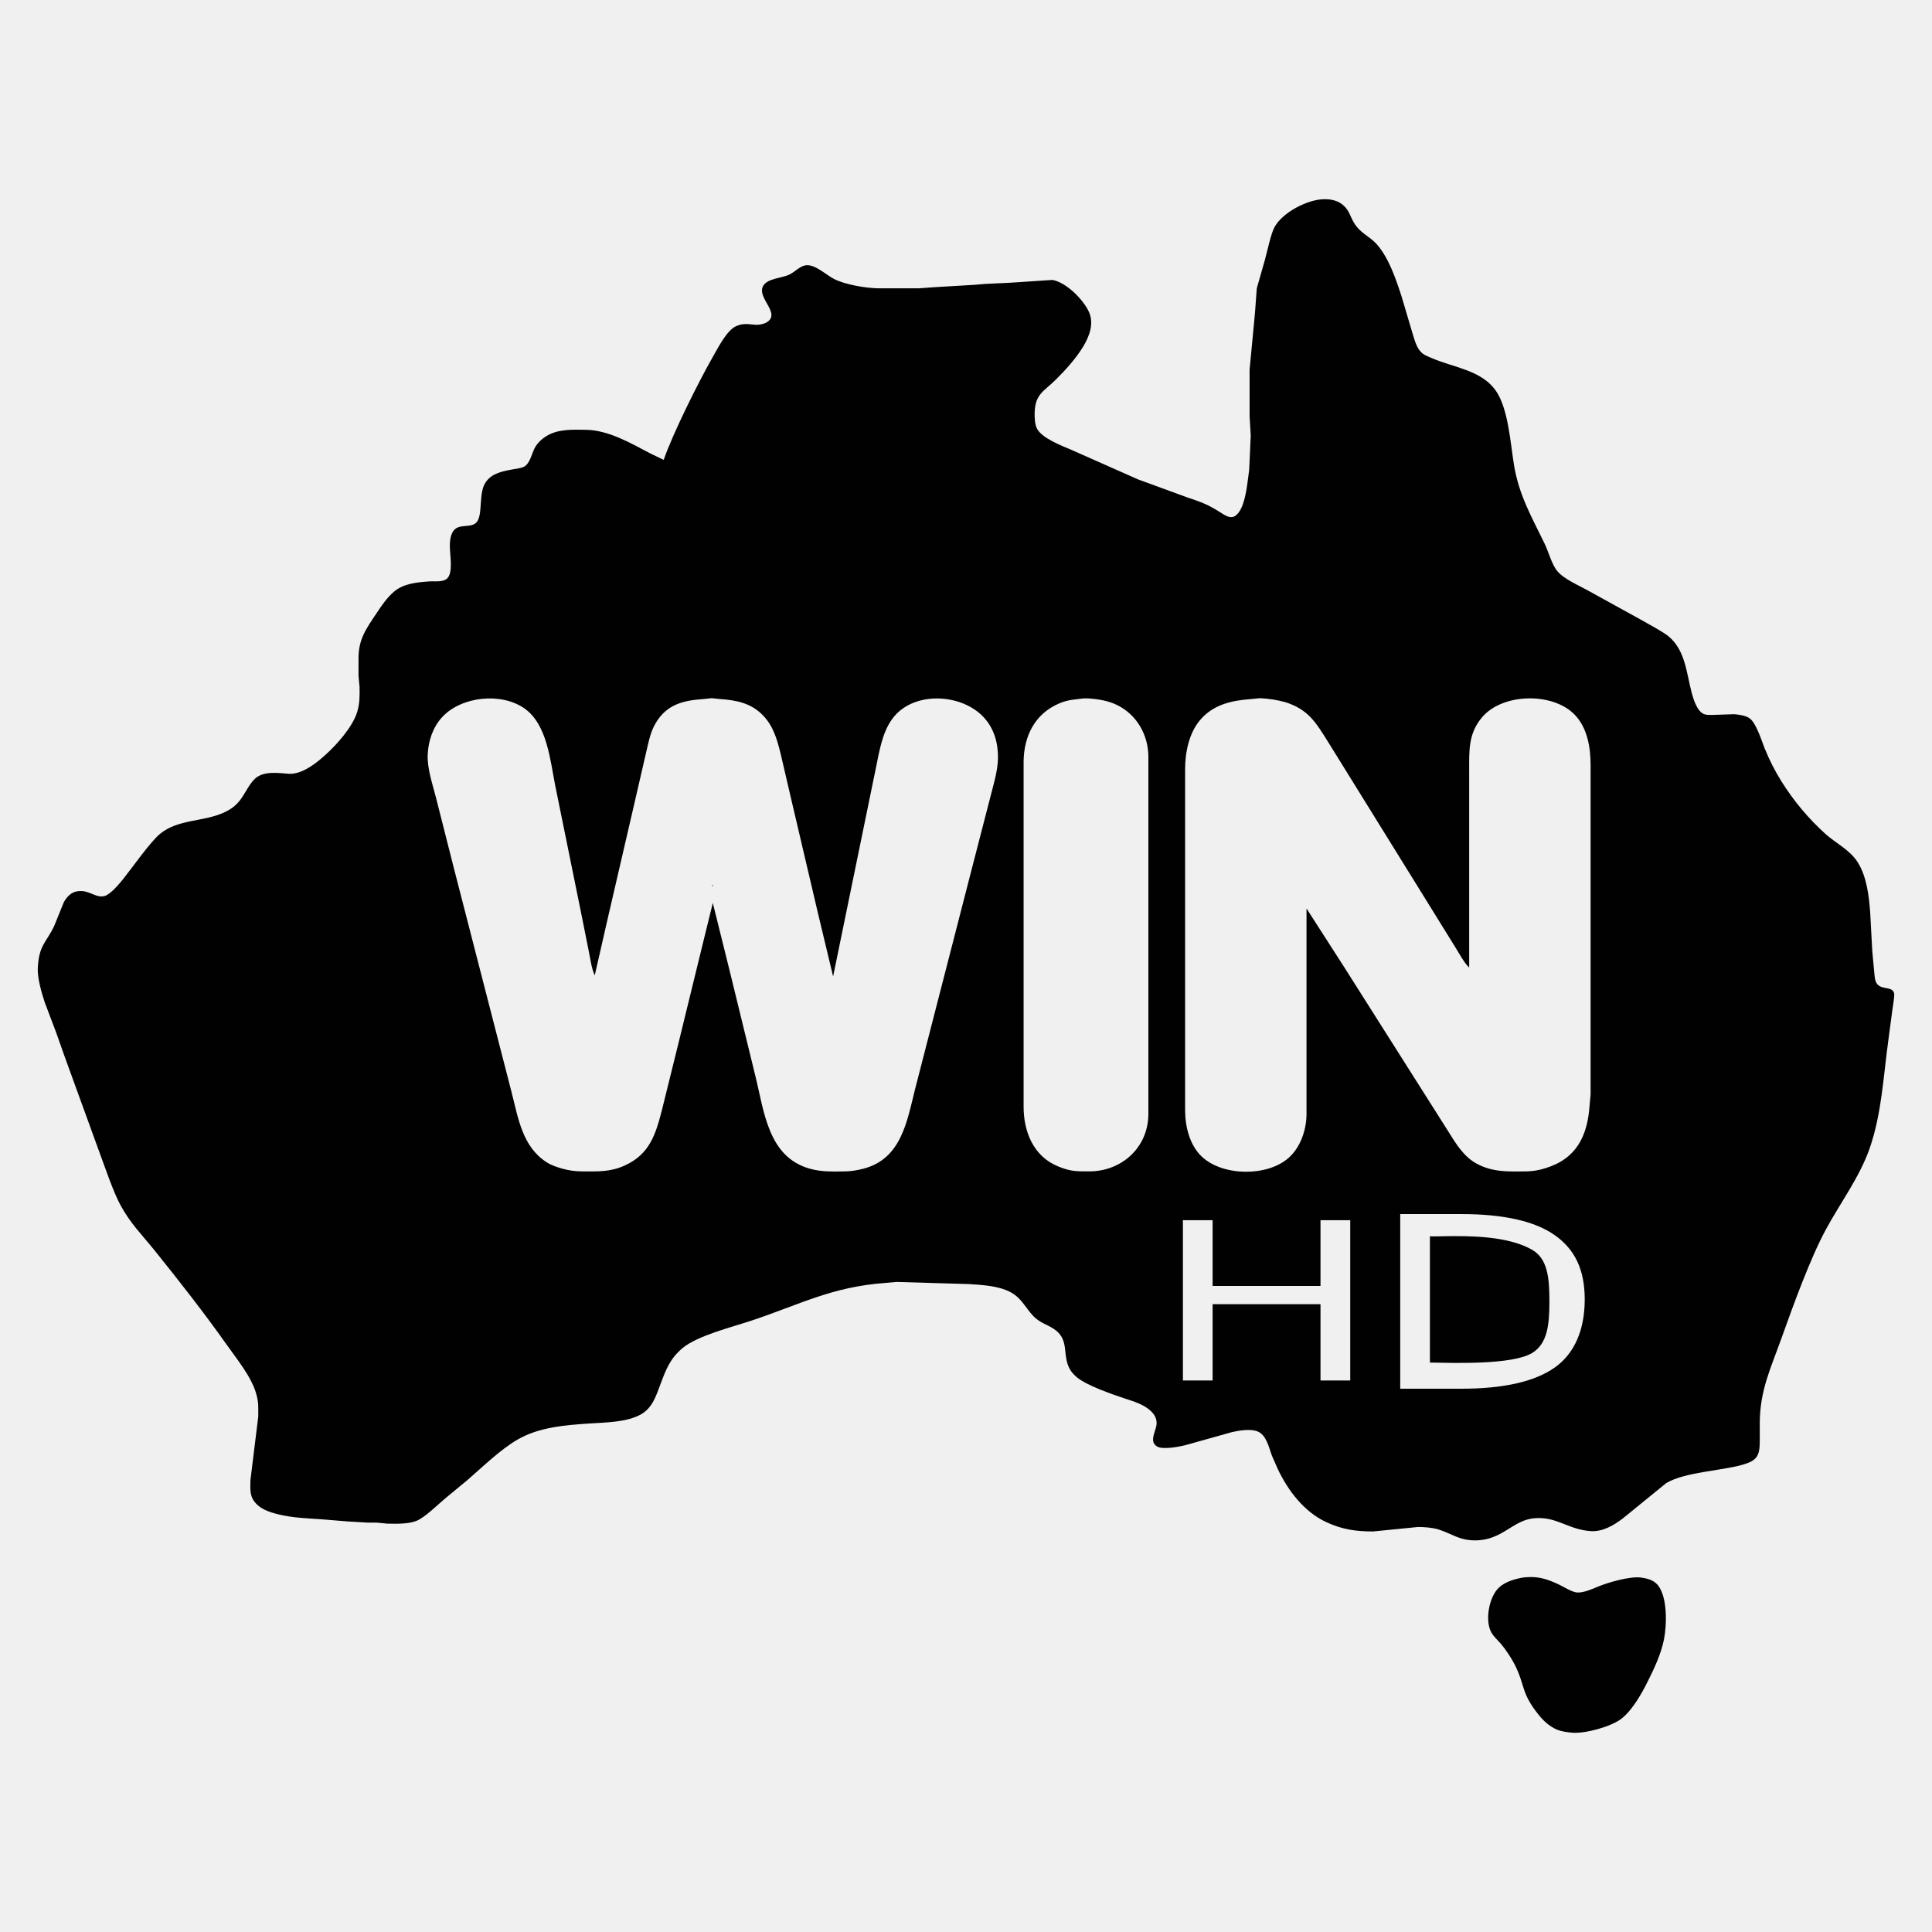
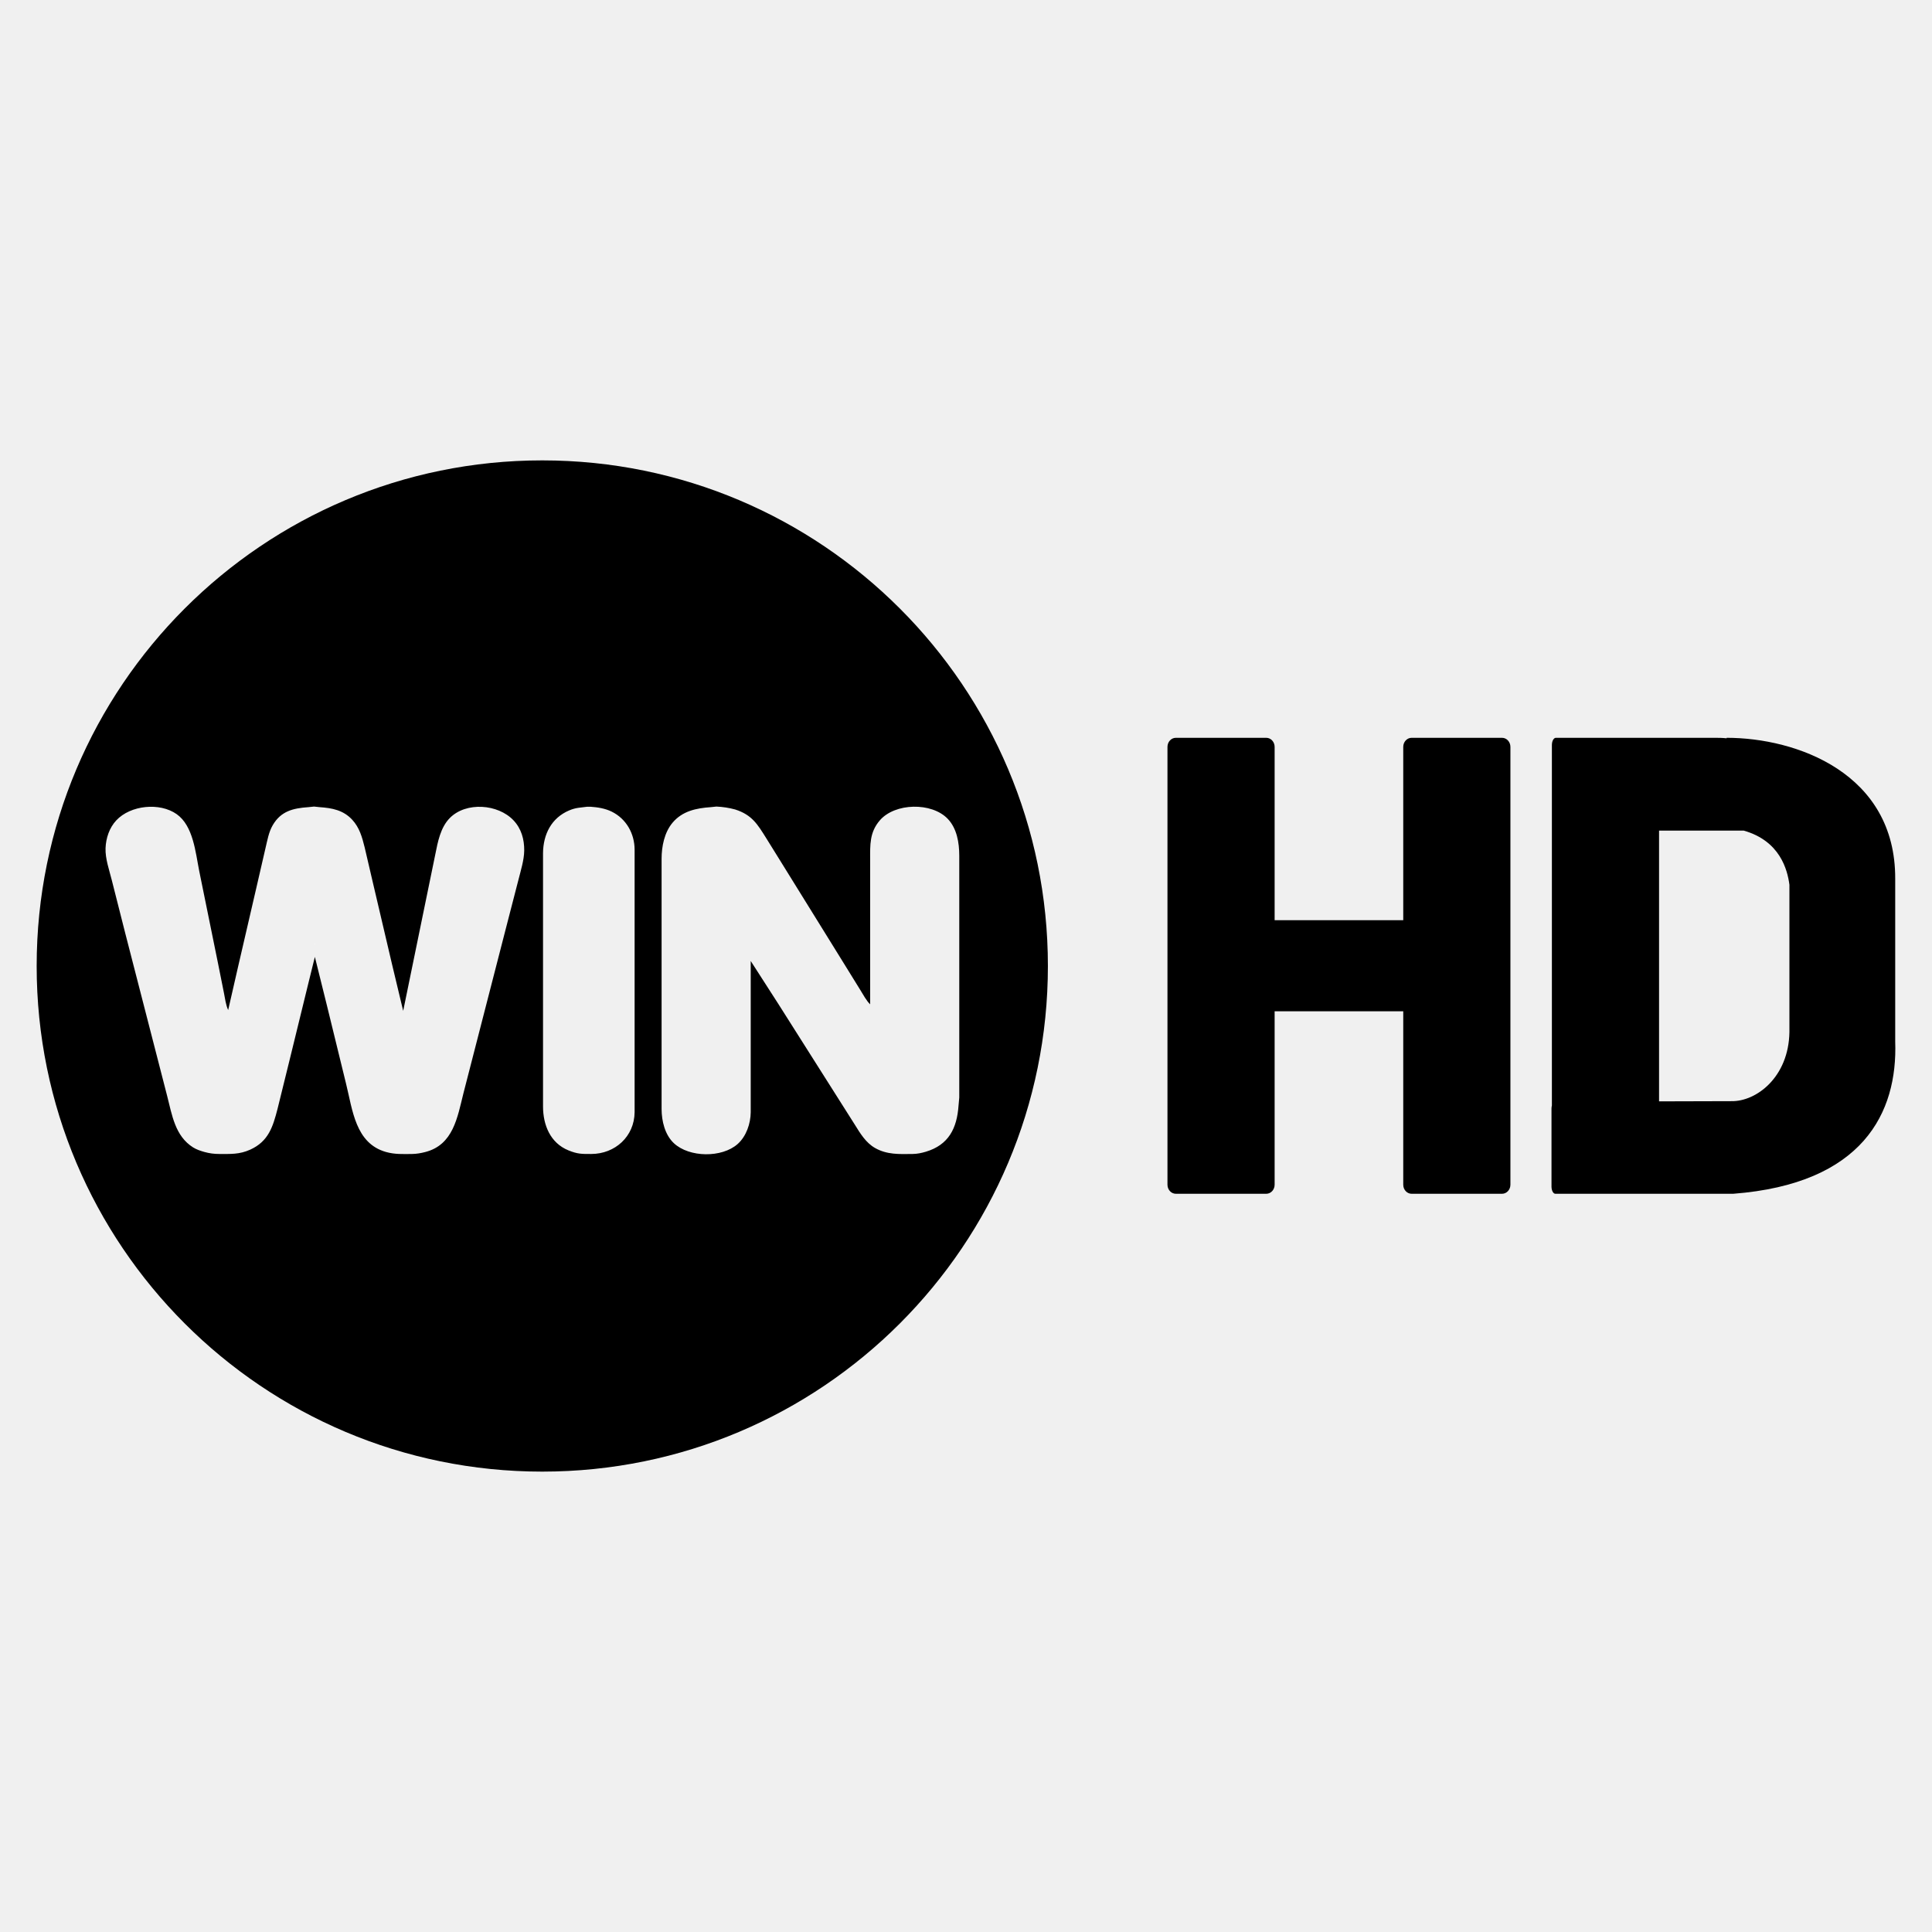
- <svg xmlns="http://www.w3.org/2000/svg" height="512" width="512">
-   <path d="M351.106 52.79c-.154 0-.312 0-.465.01-4.358.172-10.766 3.53-12.873 7.375-1.03 1.882-1.945 6.57-2.6 8.855l-2.108 7.38-.455 6.202-.268 2.945-1.183 12.404v12.395l.302 5.023-.273 6.202-.144 2.946c-.383 2.873-.637 5.766-1.485 8.558-.373 1.245-1.115 2.936-2.24 3.659-1.29.819-2.73-.21-3.832-.91-3.386-2.15-5.091-2.763-8.855-4.023l-12.993-4.75-17.706-7.85c-2.624-1.111-7.773-3.07-9.109-5.608-.574-1.092-.656-2.903-.627-4.129.115-5.066 2.361-5.65 5.603-8.86 2.6-2.571 5.431-5.708 7.313-8.855 1.629-2.72 2.864-6.096 1.451-9.147-1.532-3.304-5.976-7.763-9.655-8.429l-11.21.747-6.495.302-3.247.263-10.632.633-3.836.282h-10.627c-3.362-.043-8.812-.953-11.805-2.471-2.184-1.106-5.22-4.11-7.677-3.611-1.485.302-2.735 1.714-4.138 2.414-1.997 1.005-5.905.972-7.021 3.089-1.696 3.208 5.01 7.332.814 9.679a4.416 4.416 0 0 1-1.173.402c-.633.144-1.116.191-1.768.144-1.882-.144-3.16-.455-5.023.383-2.5 1.125-4.866 5.88-6.236 8.275-3.774 6.61-10.517 20.139-12.945 27.155l-3.544-1.7c-5.177-2.73-11.11-6.198-17.121-6.27-3.463-.038-7.246-.239-10.335 1.62-1.341.804-2.586 1.977-3.276 3.395-.709 1.46-1.183 3.846-2.653 4.732-.709.421-2.356.608-3.218.766-2.625.493-5.383 1.006-7.016 3.371-1.83 2.649-.867 7.591-2.031 10.014-1.025 2.132-3.592 1.212-5.407 1.993-1.782.766-2.06 3.113-2.074 4.808-.028 2.213.886 6.72-.517 8.486-1.04 1.308-3.304.886-4.799.992-3.227.22-6.877.512-9.444 2.691-1.963 1.667-3.314 3.726-4.727 5.838-2.677 4.018-4.717 6.777-4.712 11.815v4.722l.278 2.946c.028 2.255.057 4.295-.6 6.494-1.196 4.022-5.454 8.807-8.548 11.56-2.394 2.137-5.531 4.646-8.86 4.919-1.661.144-6.321-1.068-9.147.853-1.667 1.135-2.854 3.725-3.99 5.406-1.33 1.969-2.71 3.06-4.865 4.042-5.383 2.448-12.102 1.705-16.83 5.585-2.633 2.164-7.326 8.898-9.735 11.915-1.044 1.303-3.439 4.19-5.024 4.598-2.03.531-3.683-1.16-5.9-1.313-2.333-.162-3.736.953-4.866 2.917l-2.63 6.49c-2.15 4.367-3.941 4.903-4.281 10.928-.148 2.605 1.006 6.657 1.844 9.147l3.017 7.98 2.184 6.191 9.444 25.986c1.47 3.942 3.506 10.048 5.417 13.573 2.691 4.966 5.694 7.84 9.118 12.102 6.509 8.094 12.96 16.317 18.965 24.798 2.672 3.774 6.595 8.563 7.864 12.988.728 2.543.575 3.626.57 6.193l-2.07 16.828c-.01 1.772-.224 3.774.796 5.316 1.532 2.29 4.056 3.099 6.585 3.731 3.755.934 7.667 1.054 11.508 1.317l6.791.56 5.316.312h2.361l2.946.277c2.332.03 5.507.14 7.681-.727 2.27-.906 5.628-4.296 7.673-5.987l5.91-4.885c4.041-3.496 8.687-8.065 13.28-10.708 5.68-3.271 12.495-3.789 18.898-4.23 4.31-.291 10.052-.277 13.87-2.494 2.906-1.686 3.926-4.904 5.028-7.869 1.475-3.927 2.557-6.858 5.895-9.64 3.951-3.295 13.16-5.565 18.295-7.28 12.863-4.286 21.201-8.932 35.425-9.971l2.955-.263 19.185.565c3.554.24 7.692.43 10.924 2.083 3.468 1.772 4.406 5.144 7.083 7.232 1.902 1.484 4.23 1.906 5.843 3.711 1.834 2.045 1.509 4.296 1.964 6.772.397 2.14 1.144 3.515 2.825 4.923 2.577 2.155 9.354 4.497 12.696 5.613 2.347.776 4.876 1.494 6.753 3.19 1.178 1.053 1.892 2.394 1.6 3.994-.321 1.753-1.93 4.334.24 5.555 1.489.838 5.684.058 7.346-.354l12.394-3.472c1.877-.446 4.962-.944 6.791-.216 2.423.958 3.017 4.263 3.855 6.456l1.552 3.544c2.74 5.761 6.992 11.35 12.897 14.08 4.215 1.94 7.816 2.452 12.394 2.447l11.815-1.178c1.724-.014 3.966.163 5.604.69 3.582 1.164 5.287 2.806 9.449 2.854 7.375.082 10.071-5.455 15.938-5.88 5.92-.437 8.716 2.959 14.76 3.423 3.175.24 6.15-1.503 8.568-3.352l11.503-9.363c4.957-2.94 14.31-3.228 20.076-4.827 3.899-1.083 4.718-2.26 4.722-6.274v-4.722c.015-8.75 2.874-14.506 5.704-22.442 3.056-8.549 7.591-21.14 11.806-28.931 3.817-7.06 8.984-13.951 11.618-21.542 3.194-9.21 3.625-19.051 4.947-28.639l1.097-8.261c.11-.814.589-3.482.445-4.119-.445-1.992-3.132-.905-4.454-2.457-.67-.785-.684-1.901-.8-2.873l-.545-5.9-.56-10.335c-.317-4.349-.944-9.55-3.348-13.286-2.079-3.232-5.7-4.932-8.491-7.423a65.721 65.721 0 0 1-11.6-13.826 55.837 55.837 0 0 1-4.52-8.86c-.83-2.083-2.252-6.743-4.004-7.979-1.01-.718-2.845-.981-4.076-1.077l-5.91.196c-.646 0-1.456.024-2.06-.21-1.853-.729-2.82-3.909-3.294-5.69-1.389-5.263-1.676-11.255-6.154-14.957-1.312-1.087-4.842-2.983-6.499-3.936l-14.76-8.142c-2.48-1.393-6.389-3.036-8.166-5.143-1.499-1.772-2.327-5.115-3.424-7.376-3.448-7.116-6.729-12.72-8.065-20.665-.977-5.843-1.499-15.34-5.024-20.076-3.855-5.187-11.02-5.9-16.647-8.314-.728-.311-1.71-.69-2.356-1.12-1.59-1.064-2.203-3.272-2.744-5.034l-3.065-10.325c-1.47-4.507-3.29-9.938-6.398-13.582-1.634-1.906-3.89-2.879-5.398-4.727-1.437-1.753-1.7-3.386-2.667-4.722-1.428-1.978-3.52-2.658-5.838-2.658zm-162.5 132.238l2.063.215c4.454.307 8.467 1.044 11.686 4.502 2.662 2.85 3.601 6.322 4.516 9.985l2.816 12.102 7.064 30.11 4.032 16.829 7.146-34.832 4.425-21.55c.91-4.56 1.873-9.818 5.282-13.257 5.881-5.924 17.39-5.048 22.974.862 2.84 3.012 3.908 6.858 3.865 10.92-.048 3.447-1.27 7.279-2.107 10.622l-4.574 17.72-15.277 59.327c-2.165 8.66-3.664 18.563-13.764 21.15-1.519.387-3.161.68-4.727.698-3.252.039-6.27.178-9.435-.718-11.092-3.132-12.078-15.225-14.434-24.664l-6.93-28.347-4.325-17.413-2.466 10.033-6.643 27.164-4.368 17.662c-1.657 6.423-3.228 11.71-9.841 14.713-3.89 1.767-7.117 1.58-11.226 1.57a19.348 19.348 0 0 1-5.311-.718c-1.418-.397-2.874-.876-4.124-1.667-6.499-4.109-7.58-11.719-9.343-18.577l-15.13-58.739-4.87-19.194c-.9-3.583-2.38-7.759-2.236-11.509.143-3.62 1.365-7.342 3.874-10.023 5.124-5.494 15.665-6.566 21.79-2.247 6.011 4.239 6.801 13.774 8.152 20.532l6.786 33.366 2.126 10.627c.393 1.973.695 4.396 1.543 6.192l3.572-15.641 6.566-28.343 3.333-14.463c.68-2.782 1.135-5.747 2.6-8.266 2.97-5.124 7.395-6.14 12.85-6.518zm145.235 0a30.89 30.89 0 0 1 6.79 1.053c6.088 1.95 8.075 5.36 11.236 10.402l5.311 8.558 21.59 34.837 6.944 11.216c.996 1.59 2.323 4.095 3.635 5.316v-52.24c0-5.292-.25-9.818 3.477-14.152 5.474-6.37 18.725-6.604 24.51-.59 3.334 3.463 4.182 8.645 4.191 13.267v87.359l-.273 2.96c-.57 8.126-3.539 14.146-11.829 16.608a17.284 17.284 0 0 1-4.727.805c-4.784.057-9.252.297-13.582-2.17-3.338-1.901-5.354-5.282-7.327-8.457l-6.547-10.335-20.943-33.055-10.057-15.651v54.61c-.048 4.11-1.604 8.683-4.717 11.456-5.676 5.048-17.462 4.914-23.012-.287-3.257-3.05-4.44-8.032-4.445-12.347v-90.328c.005-4.463 1.001-9.492 3.927-12.993 3.559-4.248 8.573-5.268 13.793-5.627zm-46.637.052h1.178c2.61.182 5.307.599 7.677 1.772 5.287 2.606 8.261 7.965 8.271 13.77v94.748c-.105 8.759-7.064 15.042-15.65 15.057-3.45.005-4.953.038-8.267-1.317-6.542-2.673-9.138-9.167-9.147-15.805v-91.51c.076-6.744 3.012-12.673 9.444-15.388 2.51-1.054 3.98-.972 6.494-1.331zm-98.599 49.482l.297.302v-.302zm182.471 87.181h16.164c11.273 0 19.54 1.878 24.817 5.609 5.268 3.73 7.912 9.07 7.912 17.006 0 7.978-2.649 14.315-7.95 18.055-5.297 3.735-13.553 5.613-24.78 5.613h-16.163zm-57.59 1.629h7.87v17.413h28.59v-17.418h7.879v42.48h-7.878v-20.225h-28.592v20.225h-7.868v-42.48zm69.865 4.233c-2.03.034-3.601.087-4.406.02v33.466c6.025.086 21.815.69 27.116-2.553 4.033-2.466 4.55-7.461 4.55-13.701 0-6.202-.474-11.24-4.55-13.611-6.346-3.688-16.618-3.721-22.71-3.62zm22.088 90.333a17.868 17.868 0 0 0-1.964.144c-2.122.397-4.564 1.097-6.183 2.586-2.596 2.395-3.707 8.209-2.308 11.456.608 1.417 1.815 2.39 2.797 3.539 1.178 1.38 2.72 3.702 3.553 5.32 2.946 5.733 1.629 7.563 6.513 13.573 1.28 1.576 2.884 3.036 4.79 3.817 1.216.503 2.801.714 4.118.814 3.448.254 10.268-1.614 12.984-3.75 2.84-2.236 5.268-6.513 6.877-9.731 1.791-3.583 3.544-7.27 4.348-11.221.776-3.832.973-11.27-1.637-14.435-1.064-1.293-2.678-1.714-4.263-1.963-2.993-.47-8.99 1.283-11.805 2.476-1.437.613-3.745 1.59-5.316 1.46-1.475-.12-3.563-1.542-5.02-2.203-2.729-1.254-4.807-1.93-7.484-1.887z" fill="#010101" />
+ <svg xmlns="http://www.w3.org/2000/svg" id="svg4" version="1.1" width="512" height="512">
+   <defs id="defs8" />
+   <g id="g900" transform="matrix(0.692198,0,0,0.692198,-10.80722,59.07169)">
+     <path style="opacity:1;fill:#000000;fill-opacity:1;stroke:none;stroke-width:4;stroke-linecap:butt;stroke-linejoin:bevel;stroke-miterlimit:4;stroke-dasharray:none;stroke-opacity:1" d="m 465.799,197.131 c -1.783,0 -3.217,1.555 -3.217,3.486 v 167.602 c 0,1.931 1.434,3.486 3.217,3.486 h 34.594 c 1.783,0 3.217,-1.555 3.217,-3.486 v -66.393 h 49.24 v 66.393 c 0,1.931 1.436,3.486 3.219,3.486 h 34.592 c 1.783,0 3.219,-1.555 3.219,-3.486 V 200.617 c 0,-1.931 -1.436,-3.486 -3.219,-3.486 h -34.592 c -1.783,0 -3.219,1.555 -3.219,3.486 v 66.352 h -49.24 v -66.352 c 0,-1.931 -1.434,-3.486 -3.217,-3.486 z" id="rect870" />
+     <path style="opacity:1;fill:#000000;fill-opacity:1;stroke:none;stroke-width:6.261;stroke-linecap:butt;stroke-linejoin:bevel;stroke-miterlimit:4;stroke-dasharray:none;stroke-opacity:1" d="M 223.229,90.92 A 193.577,193.577 0 0 0 29.65,284.496 193.577,193.577 0 0 0 223.229,478.074 193.577,193.577 0 0 0 416.805,284.496 193.577,193.577 0 0 0 223.229,90.92 Z m -87.379,132.537 2.184,0.229 c 4.724,0.33 8.974,1.118 12.393,4.775 2.819,3.032 3.822,6.705 4.791,10.596 l 2.992,12.834 7.492,31.939 4.271,17.844 7.578,-36.941 4.693,-22.857 c 0.965,-4.836 1.985,-10.412 5.602,-14.059 6.236,-6.283 18.443,-5.354 24.365,0.914 3.012,3.189 4.145,7.278 4.1,11.58 -0.046,3.657 -1.347,7.726 -2.234,11.271 l -4.852,18.783 -16.203,62.932 c -2.296,9.178 -3.881,19.678 -14.598,22.422 -1.606,0.416 -3.352,0.726 -5.008,0.746 -3.454,0.041 -6.654,0.188 -10.016,-0.762 -11.764,-3.316 -12.801,-16.153 -15.305,-26.164 l -7.35,-30.055 -4.586,-18.473 -2.623,10.646 -7.045,28.799 -4.621,18.732 c -1.763,6.816 -3.434,12.429 -10.443,15.613 -4.129,1.87 -7.542,1.667 -11.9,1.662 a 20.52,20.52 0 0 1 -5.639,-0.762 c -1.499,-0.422 -3.053,-0.934 -4.379,-1.773 -6.892,-4.358 -8.036,-12.425 -9.904,-19.693 L 63.559,271.93 58.4,251.582 c -0.955,-3.804 -2.53,-8.228 -2.377,-12.211 0.153,-3.845 1.452,-7.786 4.113,-10.631 5.435,-5.826 16.615,-6.965 23.111,-2.383 6.37,4.496 7.208,14.614 8.641,21.781 l 7.201,35.377 2.256,11.271 c 0.417,2.093 0.726,4.673 1.625,6.572 l 3.795,-16.59 6.957,-30.059 3.535,-15.34 c 0.721,-2.956 1.214,-6.096 2.764,-8.768 3.154,-5.435 7.849,-6.512 13.635,-6.918 z m 154.035,0 a 32.813,32.813 0 0 1 7.201,1.117 c 6.452,2.068 8.56,5.689 11.912,11.037 l 5.639,9.082 22.898,36.943 7.354,11.895 c 1.062,1.692 2.465,4.338 3.861,5.639 v -55.416 c 0,-5.612 -0.26,-10.401 3.691,-14.998 5.806,-6.756 19.86,-7.011 25.99,-0.631 3.536,3.677 4.434,9.164 4.439,14.064 v 92.672 l -0.283,3.129 c -0.61,8.625 -3.758,15.01 -12.551,17.625 -1.635,0.483 -3.302,0.829 -5.014,0.85 -5.07,0.061 -9.809,0.321 -14.4,-2.295 -3.54,-2.017 -5.679,-5.609 -7.771,-8.977 L 335.908,334.236 313.697,299.17 303.029,282.576 v 57.918 c -0.051,4.359 -1.7,9.214 -5.002,12.154 -6.019,5.354 -18.519,5.209 -24.412,-0.303 -3.453,-3.235 -4.703,-8.518 -4.709,-13.105 v -95.795 c 0.006,-4.739 1.069,-10.073 4.172,-13.781 3.774,-4.505 9.082,-5.592 14.613,-5.979 z m -49.473,0.066 h 0.006 1.248 c 2.768,0.188 5.628,0.636 8.143,1.875 5.607,2.763 8.757,8.442 8.768,14.598 v 100.498 c -0.111,9.295 -7.487,15.951 -16.594,15.971 -3.657,0.005 -5.253,0.044 -8.768,-1.393 -6.933,-2.834 -9.692,-9.72 -9.701,-16.766 V 241.25 c 0.081,-7.152 3.189,-13.439 10.016,-16.324 2.654,-1.117 4.22,-1.028 6.883,-1.402 z" id="path856" />
+     <path style="fill:#ffffff;fill-opacity:1;stroke-width:1.061" d="m 135.849,276.003 0.315,0.31 v -0.31 z" id="path830" />
+     <path style="opacity:1;fill:#000000;fill-opacity:1;stroke:none;stroke-width:4;stroke-linecap:butt;stroke-linejoin:bevel;stroke-miterlimit:4;stroke-dasharray:none;stroke-opacity:1" d="m 611.289,197.131 c -0.847,0 -1.529,1.243 -1.529,2.787 v 0.699 29.264 108.01 c -0.095,0.365 -0.152,0.771 -0.152,1.205 v 29.834 c 0,1.538 0.666,2.775 1.492,2.775 h 1.879 34.592 31.58 c 49.672,-3.808 63.023,-31.032 62.049,-58.281 v -62.225 l 0.012,-0.002 c -0.005,-0.021 -0.007,-0.071 -0.012,-0.094 0.161,-40.478 -37.848,-53.973 -64.553,-53.973 l 0.004,0.191 c -1.629,-0.182 -3.116,-0.191 -4.875,-0.191 H 647.57 612.979 Z m 39.5,35.537 h 32.443 c 13.843,3.943 16.703,14.922 17.465,20.727 v 56.4 c -0.273,17.253 -12.665,26.645 -22.24,26.449 l -27.668,0.076 z" id="rect878" />
+   </g>
</svg>
